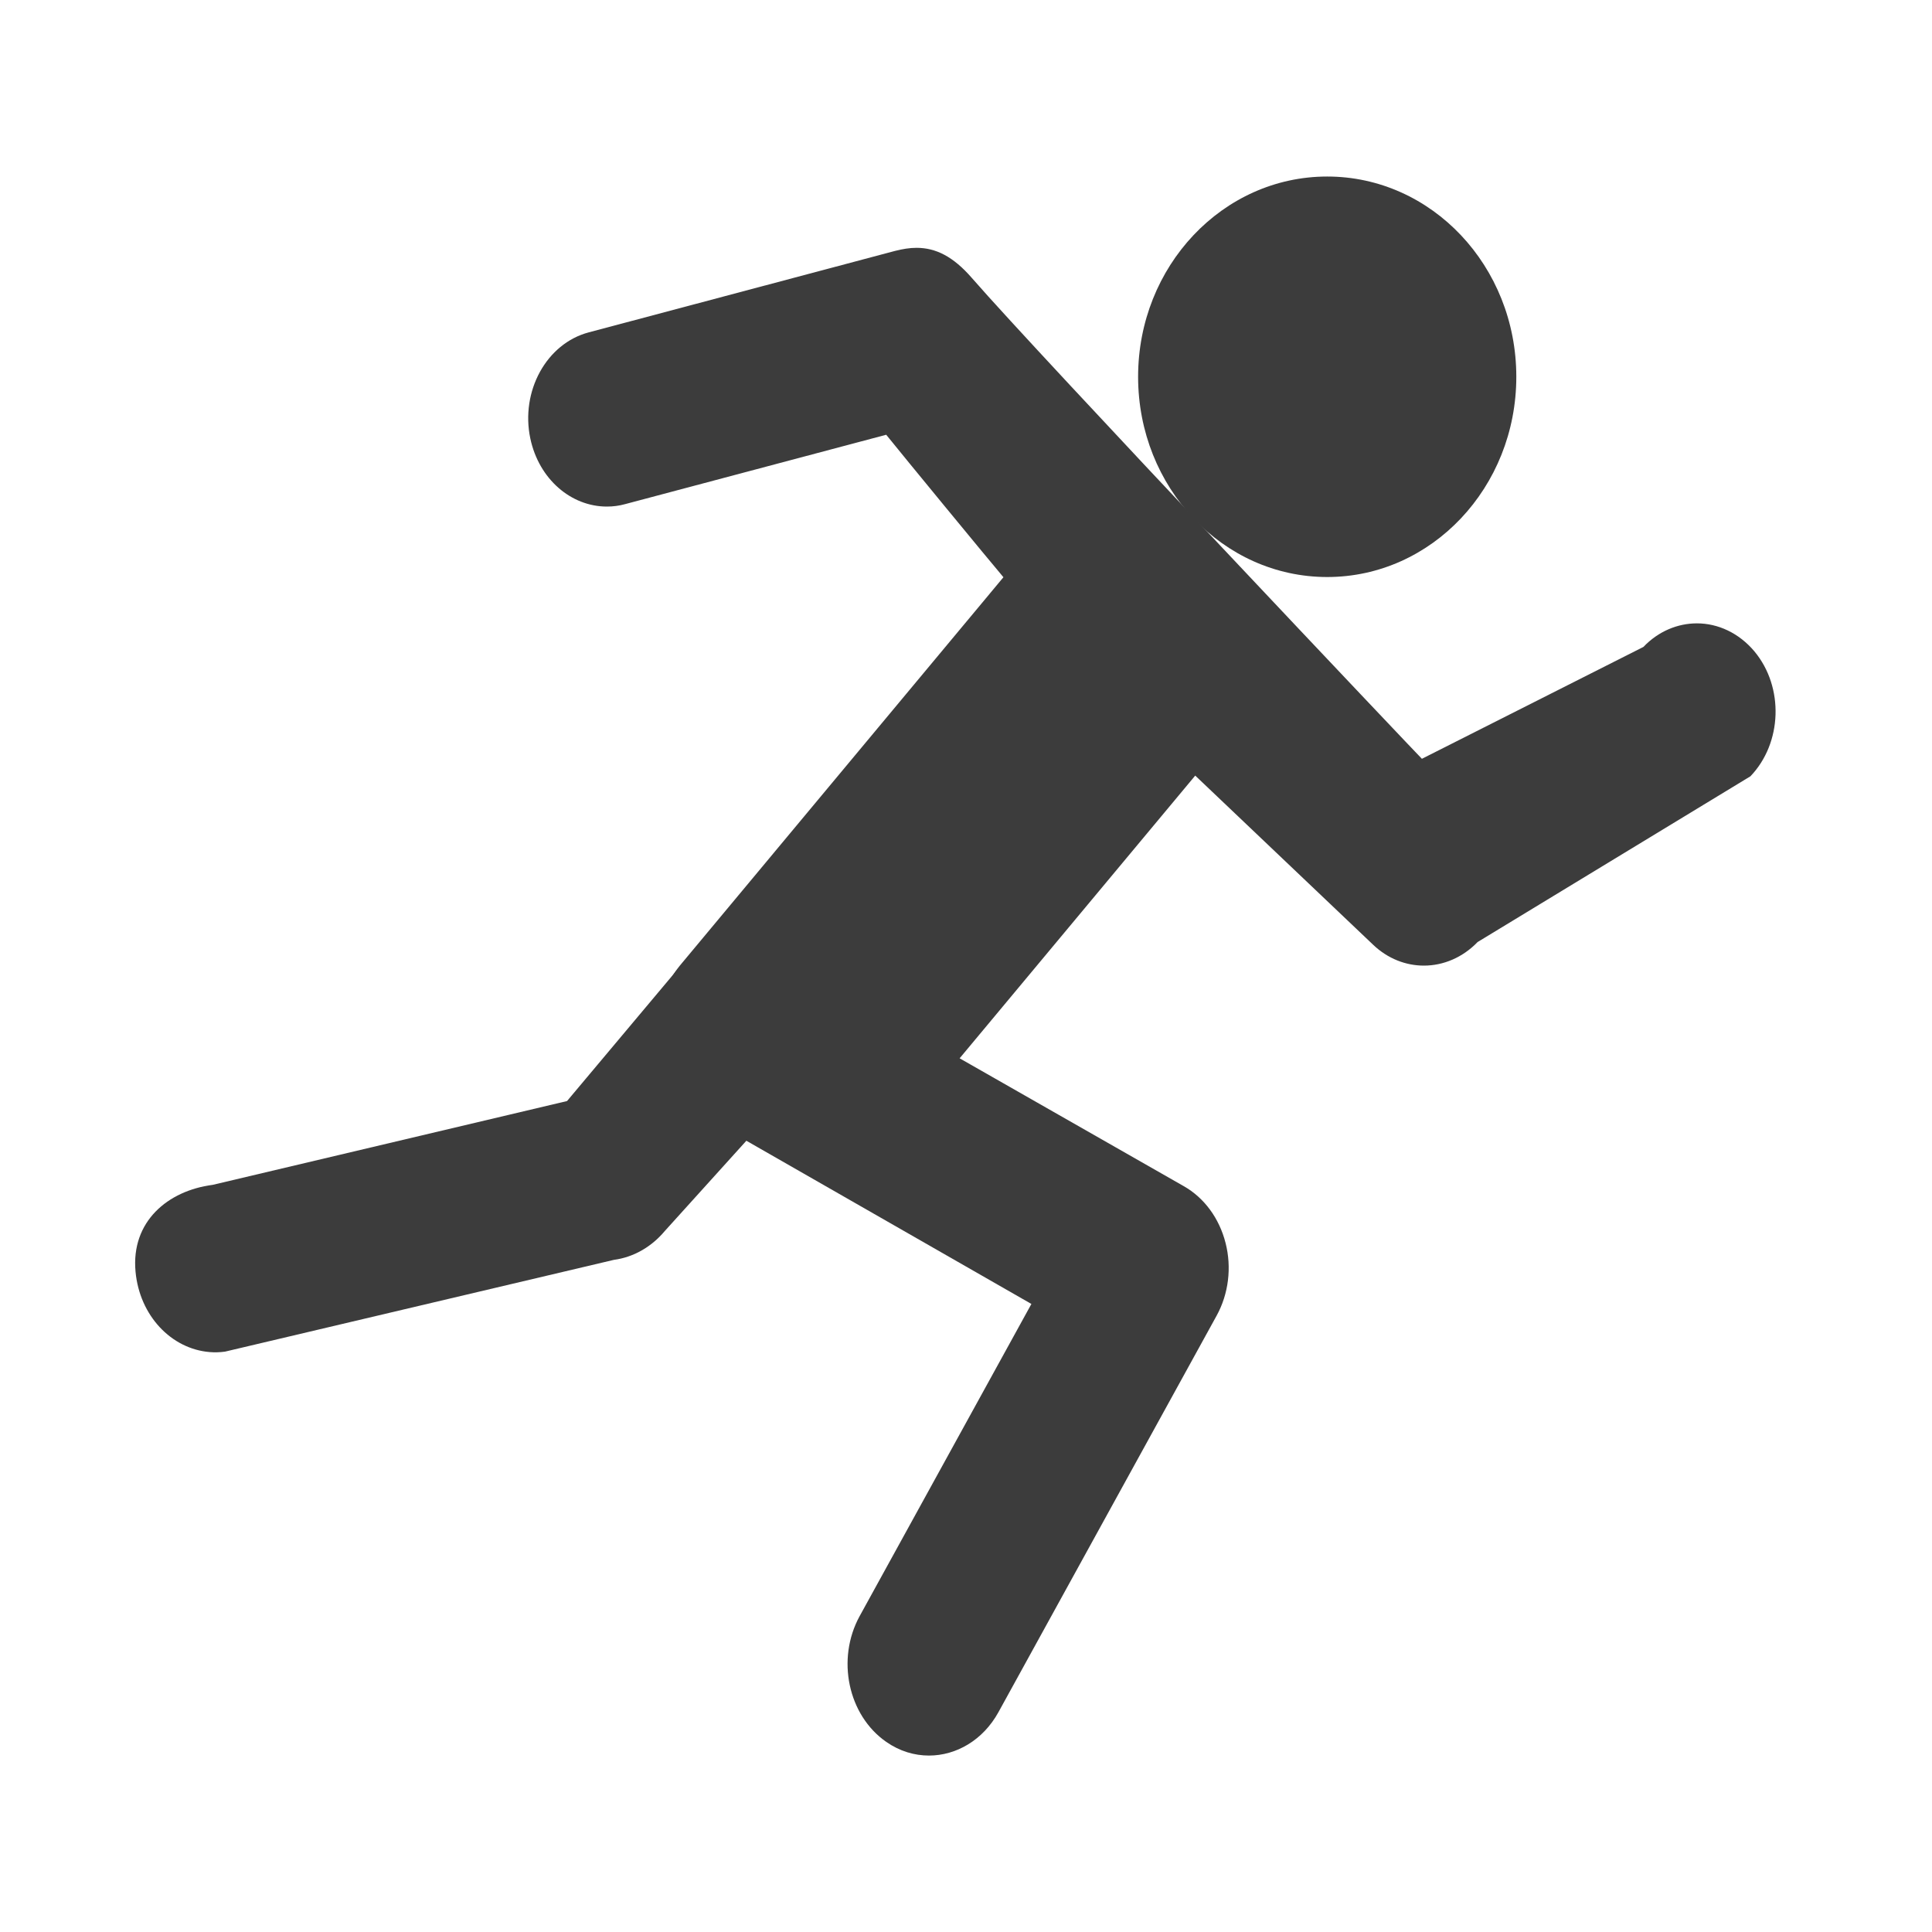
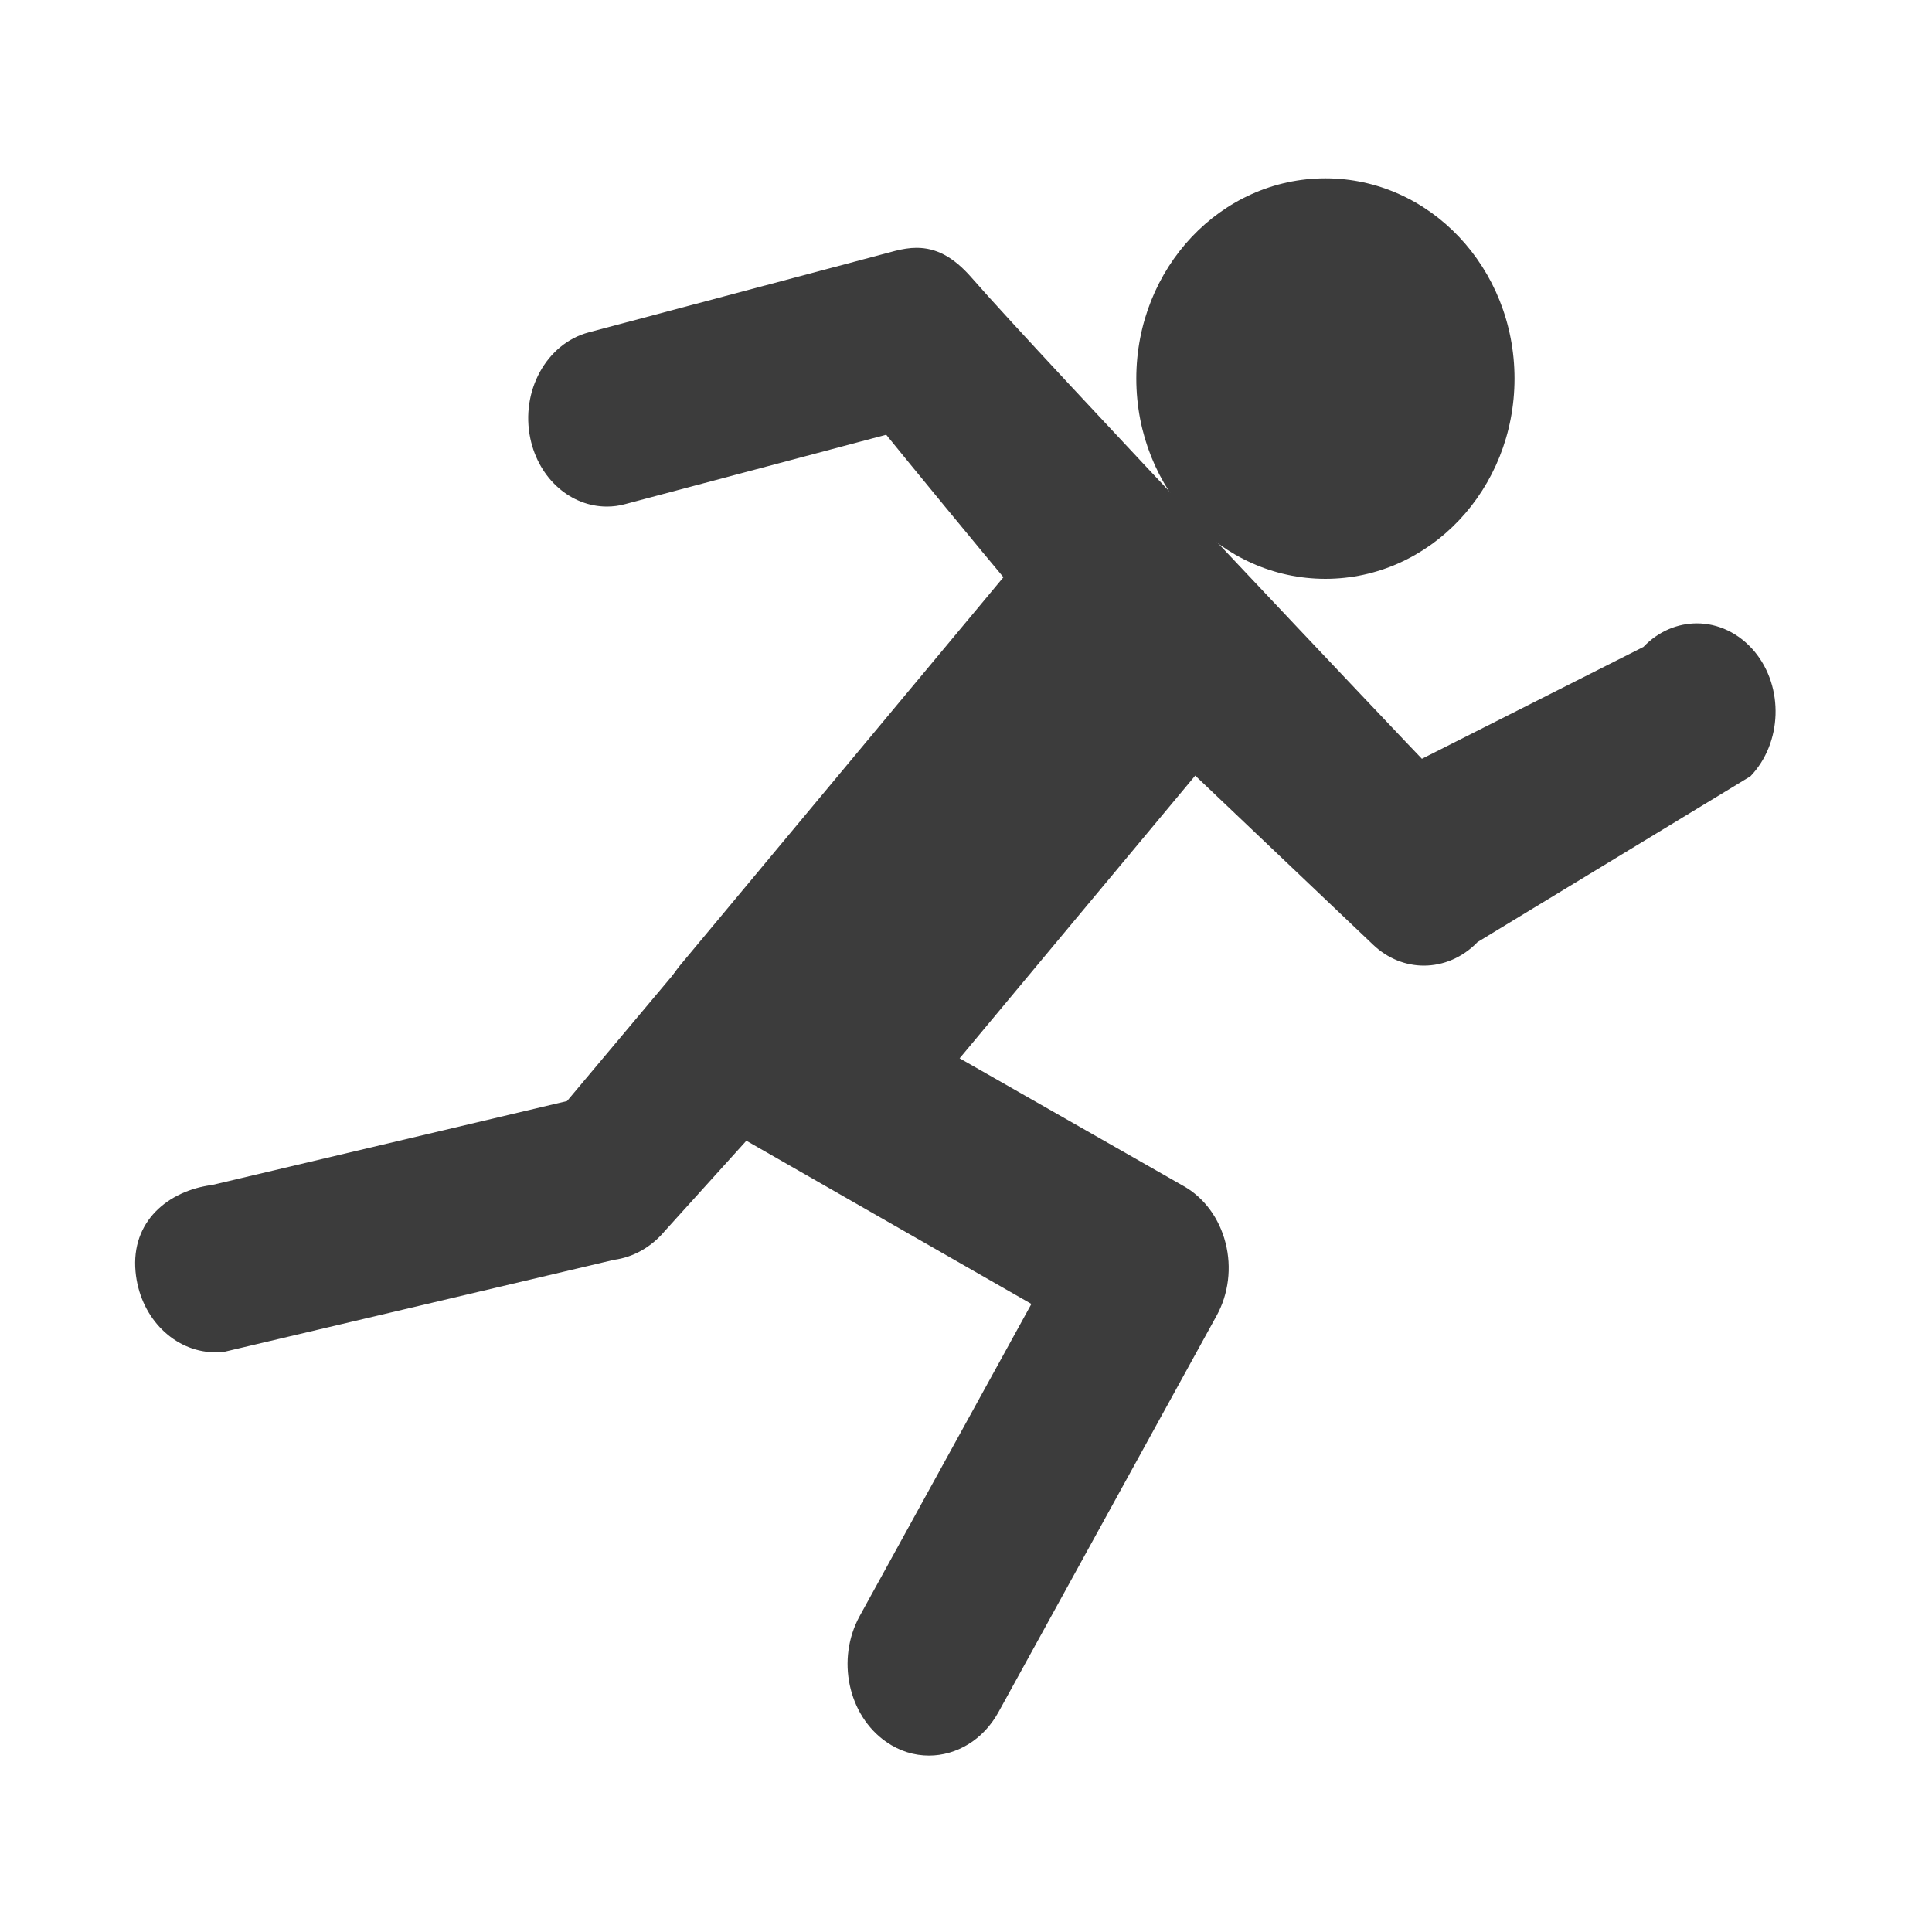
<svg xmlns="http://www.w3.org/2000/svg" version="1.1" id="Capa_1" x="0px" y="0px" width="40" height="40" viewBox="0 0 40 40" xml:space="preserve">
  <defs id="defs3028" />
  <path d="m 4.404,24.531 c -0.928,0.12 -1.694,0.758 -1.598,1.796 0.084,0.915 0.742,1.6 1.532,1.666 0.105,0.009 0.214,0.006 0.321,-0.009 l 8.051,-1.9 c 0.402,-0.054 0.773,-0.263 1.052,-0.595 l 4.341,-4.804 -1.995,0.579 c -0.702,-0.476 0.589,-3.322 0.485,-4.25 l -4.853,5.782 z" id="path2990" style="fill:#3c3c3c;fill-opacity:1" />
-   <circle cx="744.268" cy="151.106" r="105.4" id="circle2992" d="m 849.668,151.106 c 0,58.211 -47.189,105.4 -105.4,105.4 -58.211,0 -105.4,-47.189 -105.4,-105.4 0,-58.211 47.189,-105.4 105.4,-105.4 58.211,0 105.4,47.189 105.4,105.4 z" transform="matrix(0.03714629,0,0,0.03933524,-0.1683657,1.856969)" style="fill:#3c3c3c;fill-opacity:1" />
+   <circle cx="744.268" cy="151.106" r="105.4" id="circle2992" d="m 849.668,151.106 c 0,58.211 -47.189,105.4 -105.4,105.4 -58.211,0 -105.4,-47.189 -105.4,-105.4 0,-58.211 47.189,-105.4 105.4,-105.4 58.211,0 105.4,47.189 105.4,105.4 z" transform="matrix(0.03714629,0,0,0.03933524,-0.2056343,1.894237)" style="fill:#3c3c3c;fill-opacity:1" />
  <path d="M 20.123,5.757 C 19.734,5.308 19.372,5.131 18.976,5.131 c -0.144,0 -0.288,0.024 -0.442,0.063 l -6.344,1.687 c -0.877,0.232 -1.417,1.219 -1.21,2.199 0.179,0.842 0.845,1.408 1.585,1.408 0.126,0 0.253,-0.016 0.379,-0.051 l 5.404,-1.436 c 0.351,0.437 2.108,2.573 2.427,2.95 l 0,0 c -2.234,2.683 -4.468,5.361 -6.702,8.044 -0.035,0.043 -0.067,0.087 -0.098,0.13 -0.652,0.932 -0.452,2.396 0.53,2.95 l 1.189,0.681 5.66,3.241 -3.556,6.463 c -0.487,0.889 -0.242,2.053 0.551,2.604 0.277,0.193 0.582,0.283 0.884,0.283 l 0,0 c 0.565,0 1.119,-0.319 1.438,-0.897 l 4.517,-8.209 c 0.249,-0.452 0.316,-0.999 0.186,-1.507 -0.13,-0.511 -0.442,-0.936 -0.866,-1.176 l -4.64,-2.647 4.878,-5.853 3.682,3.501 c 0.305,0.291 0.68,0.433 1.052,0.433 0.4,0 0.8,-0.165 1.112,-0.488 L 36.241,16.072 c 0.659,-0.688 0.698,-1.845 0.084,-2.584 -0.323,-0.385 -0.758,-0.582 -1.192,-0.582 -0.396,0 -0.796,0.161 -1.108,0.488 l -4.586,2.316 c -0.004,0.004 -7.93,-8.359 -9.315,-9.952 z" id="path2994" style="fill:#3c3c3c;fill-opacity:1" />
  <g id="g2996" transform="translate(4.0272116e-4,-862.406)" />
  <g id="g2998" transform="translate(4.0272116e-4,-862.406)" />
  <g id="g3000" transform="translate(4.0272116e-4,-862.406)" />
  <g id="g3002" transform="translate(4.0272116e-4,-862.406)" />
  <g id="g3004" transform="translate(4.0272116e-4,-862.406)" />
  <g id="g3006" transform="translate(4.0272116e-4,-862.406)" />
  <g id="g3008" transform="translate(4.0272116e-4,-862.406)" />
  <g id="g3010" transform="translate(4.0272116e-4,-862.406)" />
  <g id="g3012" transform="translate(4.0272116e-4,-862.406)" />
  <g id="g3014" transform="translate(4.0272116e-4,-862.406)" />
  <g id="g3016" transform="translate(4.0272116e-4,-862.406)" />
  <g id="g3018" transform="translate(4.0272116e-4,-862.406)" />
  <g id="g3020" transform="translate(4.0272116e-4,-862.406)" />
  <g id="g3022" transform="translate(4.0272116e-4,-862.406)" />
  <g id="g3024" transform="translate(4.0272116e-4,-862.406)" />
</svg>
